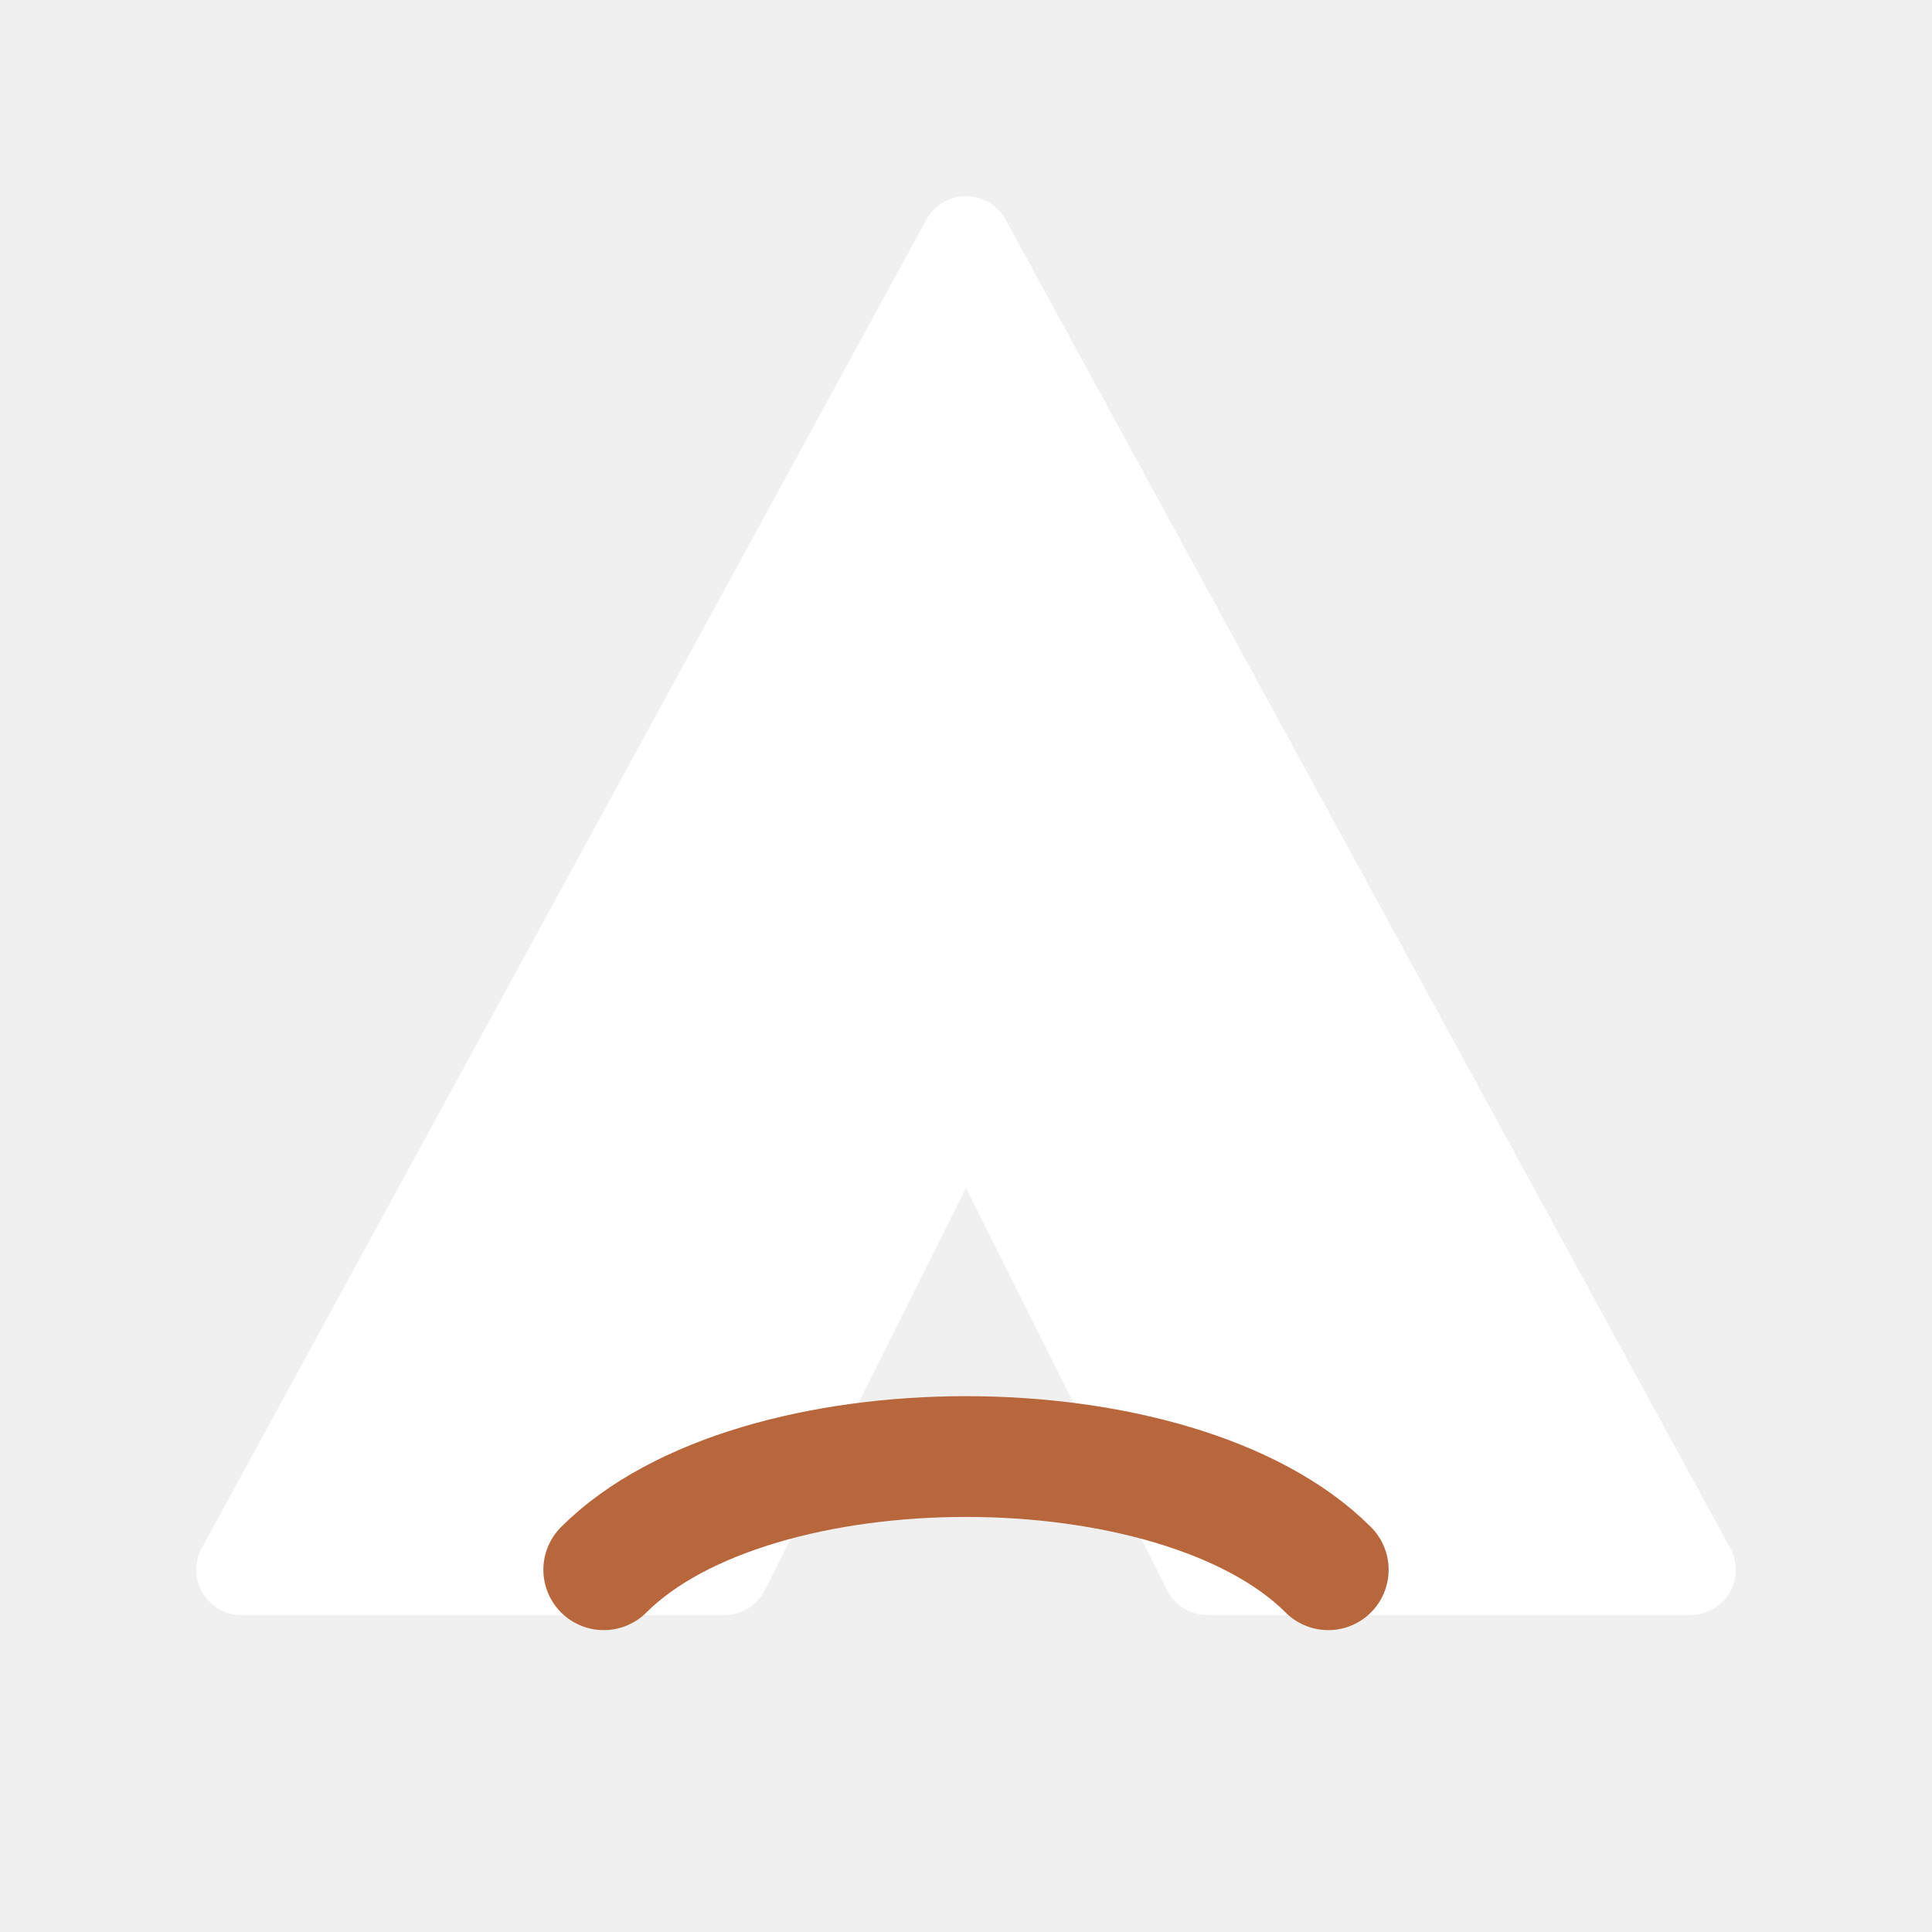
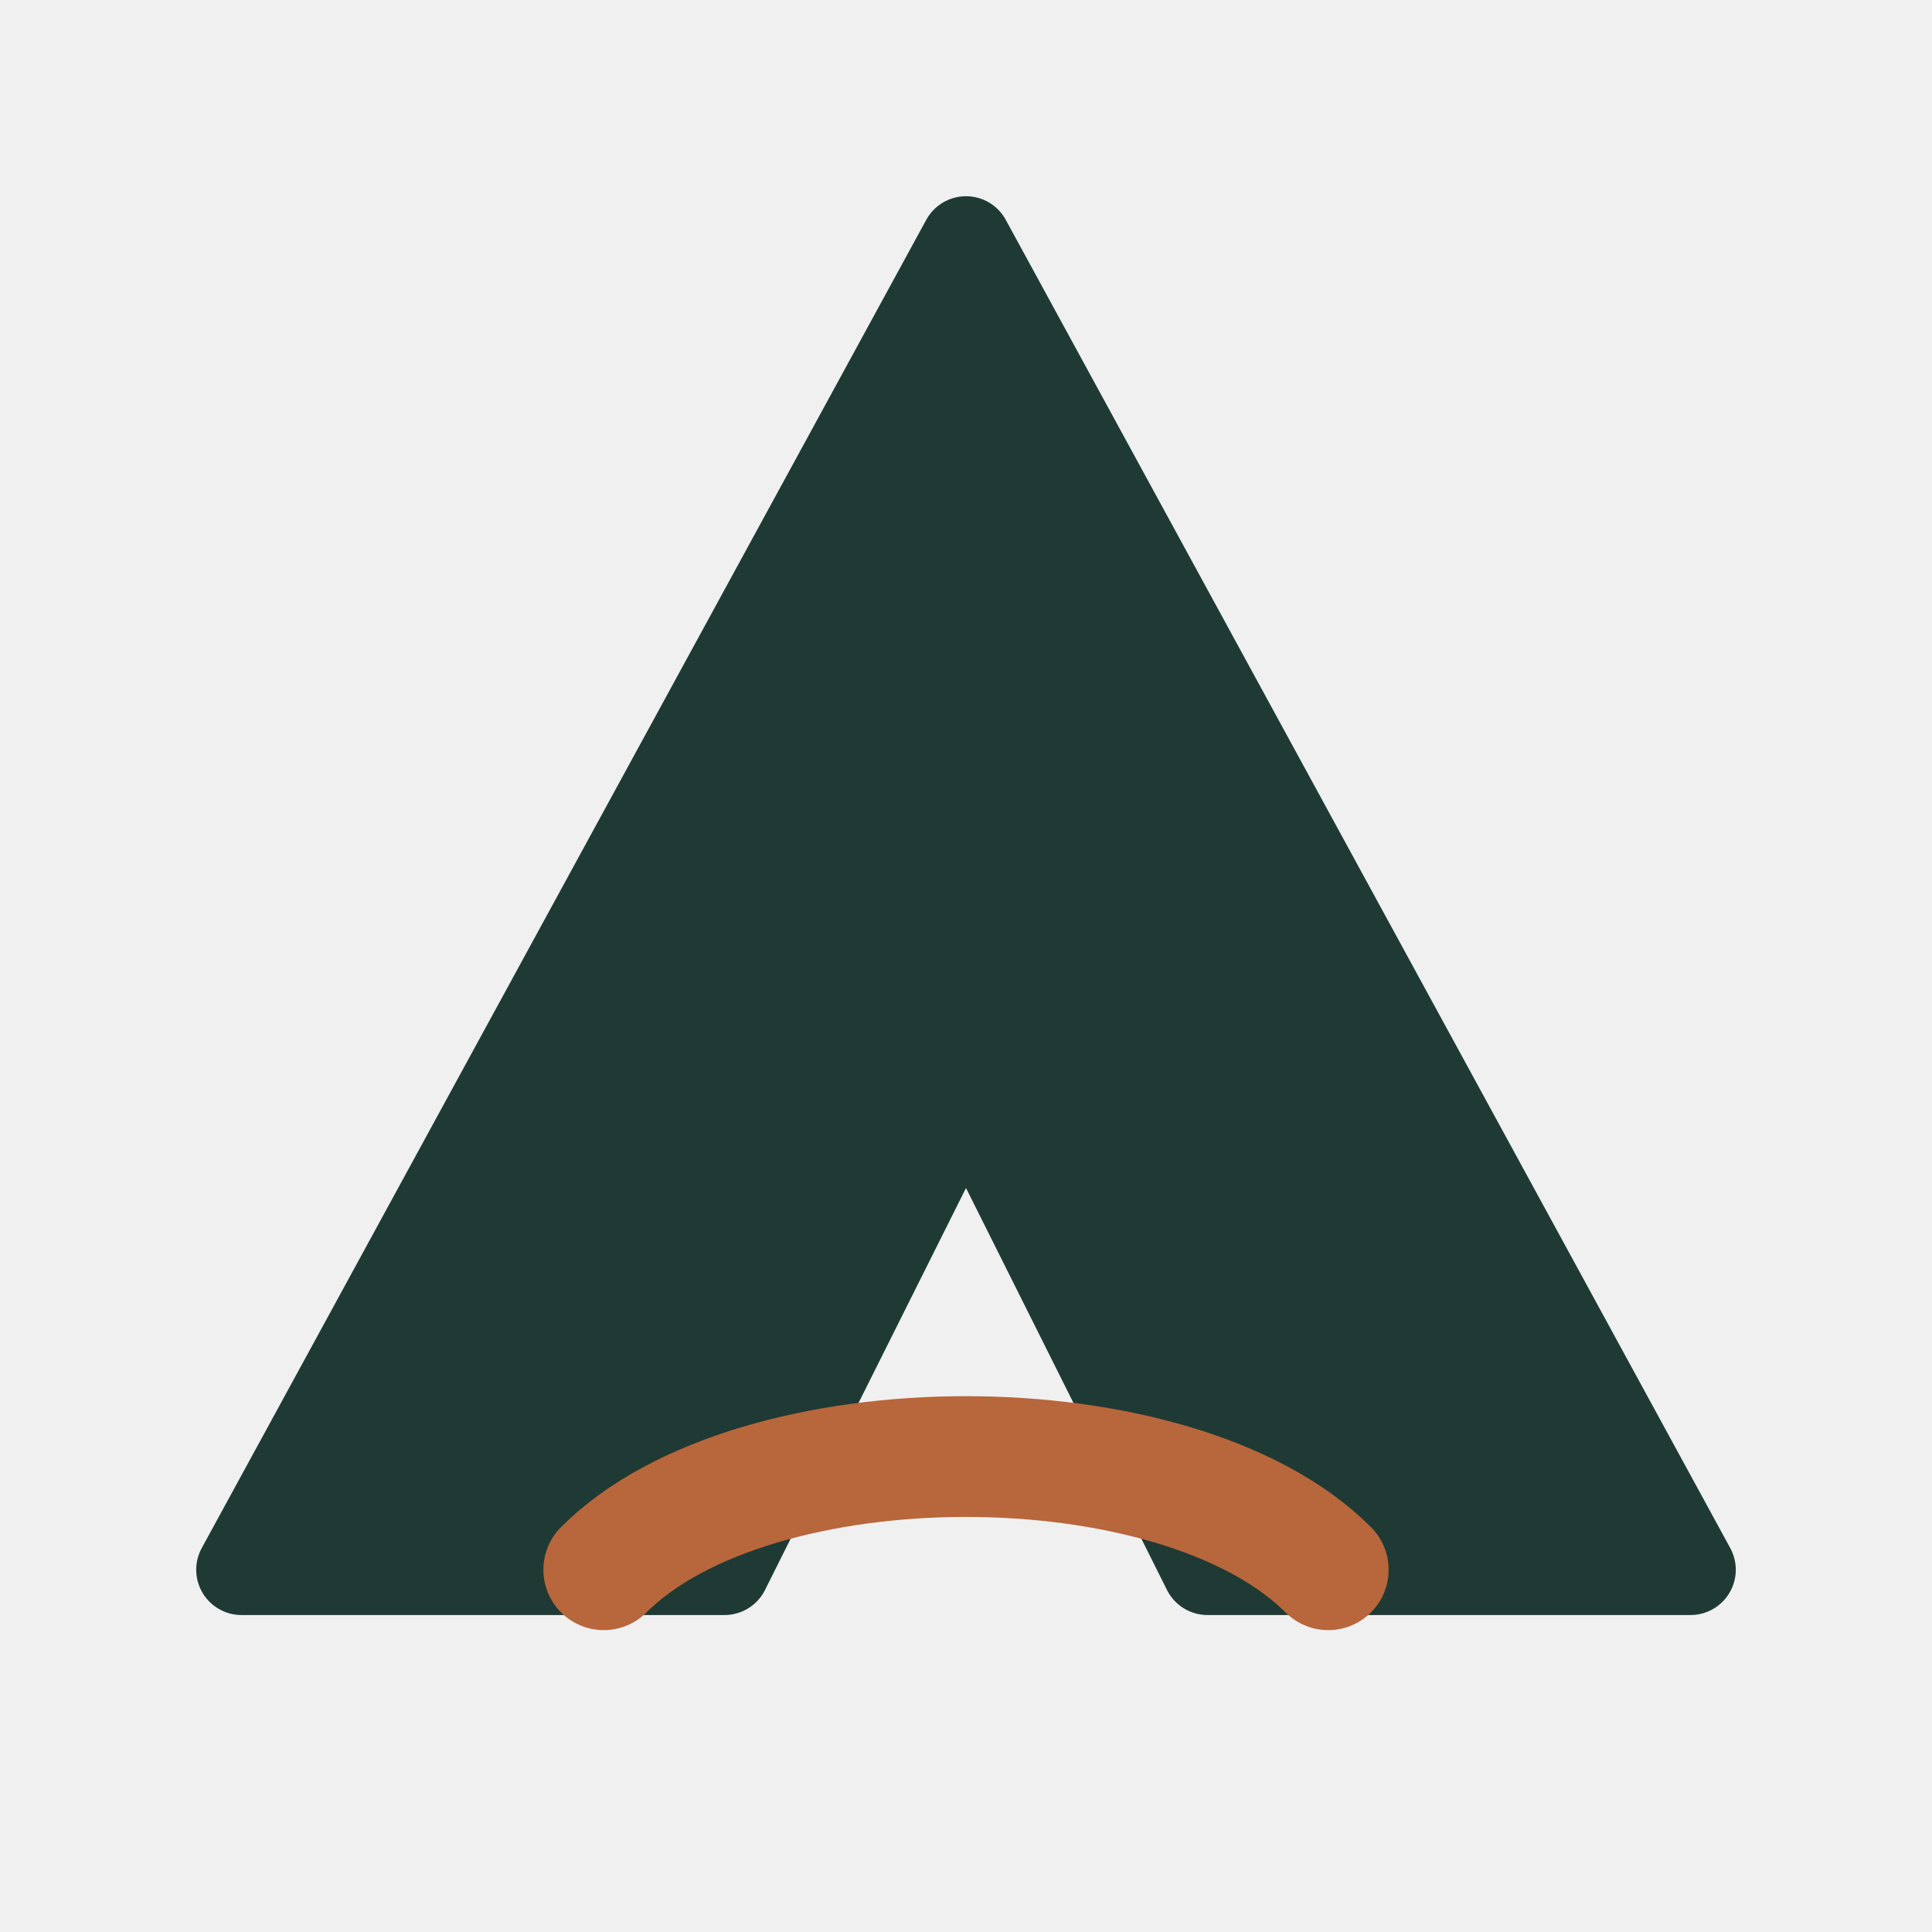
- <svg xmlns="http://www.w3.org/2000/svg" width="1024" height="1024" viewBox="0 0 32 32">
+ <svg xmlns="http://www.w3.org/2000/svg" width="32" height="32" viewBox="0 0 32 32">
  <g transform="translate(0, 2)">
-     <path d="M16 2L4 24H12L16 16L20 24H28L16 2Z" fill="#ffffff" stroke="#ffffff" stroke-linejoin="round" stroke-width="1.5" />
+     <path d="M16 2L4 24H12L16 16L20 24H28L16 2Z" fill="#1f3a34" stroke="#1f3a34" stroke-linejoin="round" stroke-width="1.5" />
    <path d="M10 24C12.5 21.5 19.5 21.5 22 24" fill="none" stroke="#b8663b" stroke-linecap="round" stroke-width="2" />
  </g>
</svg>
